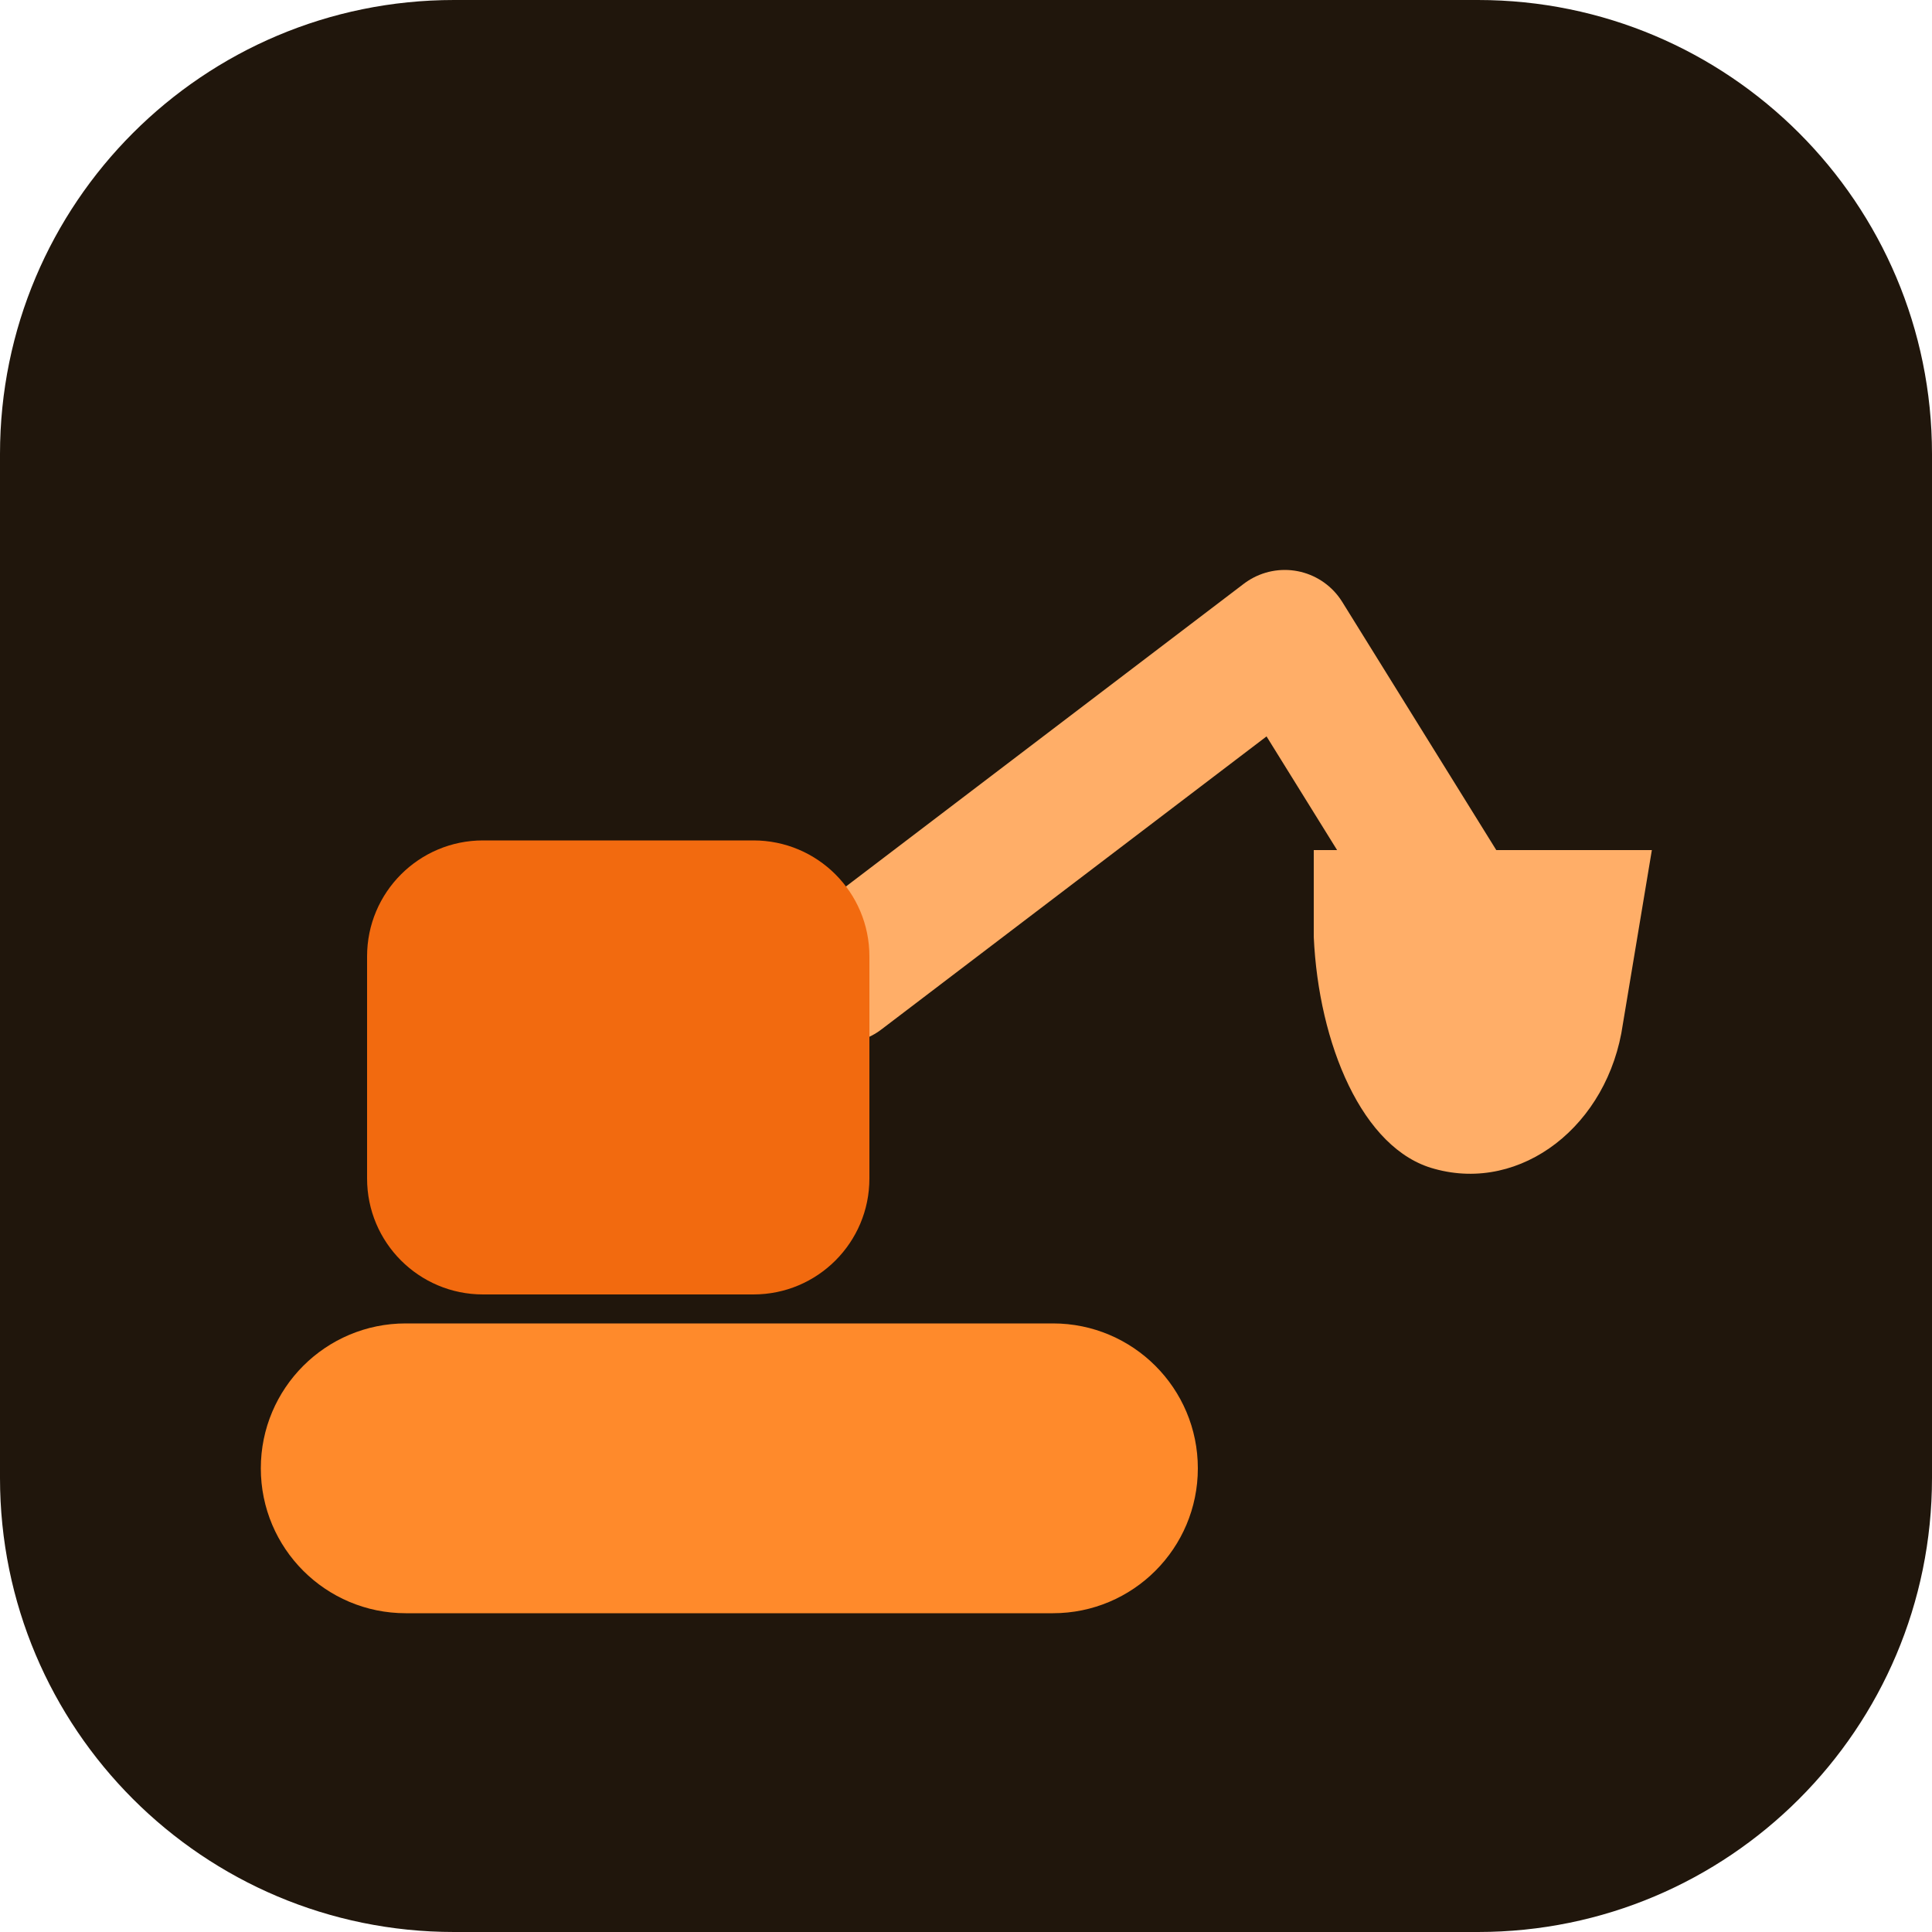
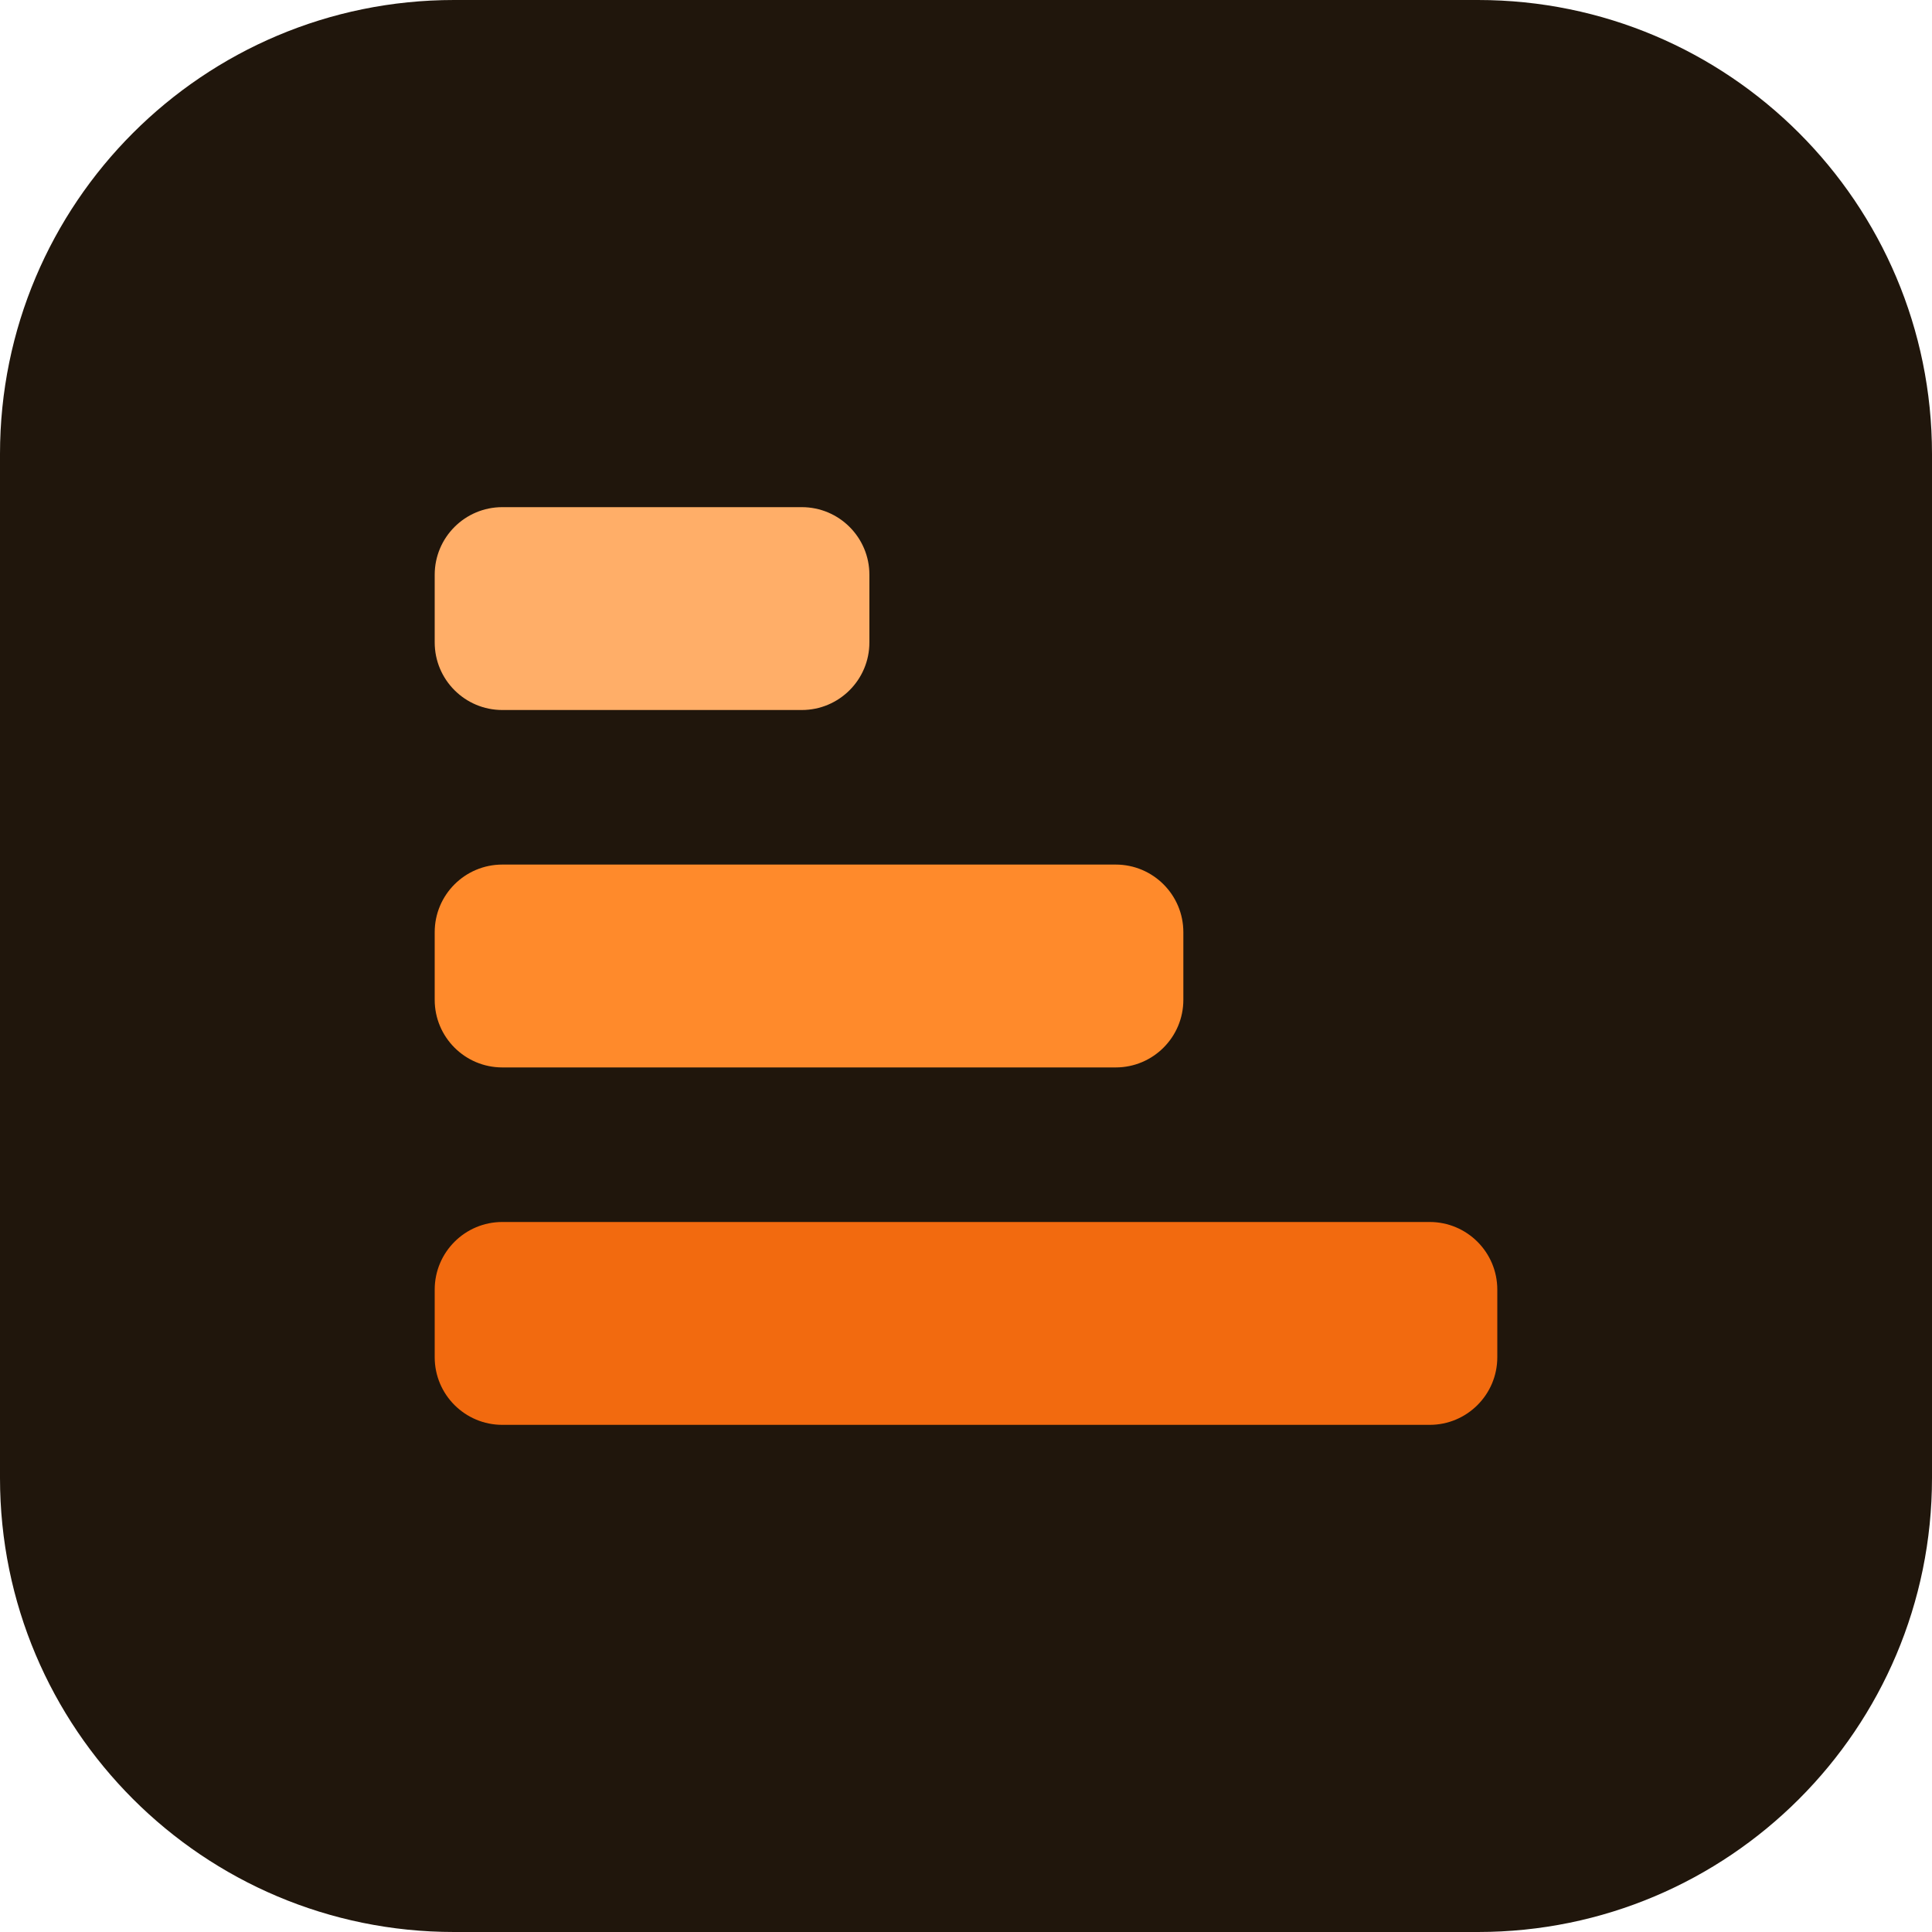
<svg xmlns="http://www.w3.org/2000/svg" viewBox="0 0 40 40">
  <rect width="40" height="40" rx="9.4" fill="#20160C" />
-   <path d="M17.4 20.2 L26.6 13.2 L30.2 19.0" fill="none" stroke="#FFAE68" stroke-width="2.8" stroke-linecap="round" stroke-linejoin="round" />
-   <path d="M27.2 17.6 L34.2 17.6 L33.6 21.2 C33.3 23.3 31.5 24.7 29.7 24.2 C28.2 23.8 27.3 21.6 27.2 19.4 Z" fill="#FFAE68" />
-   <rect x="7.6" y="17.4" width="10.4" height="9.4" rx="2.4" fill="#F26A0F" />
-   <rect x="5.4" y="27.4" width="19.4" height="6" rx="3" fill="#FF8A2B" />
+   <rect x="9" y="10.5" width="9" height="4.2" rx="1.4" fill="#FFAE68" />
+   <rect x="9" y="17.9" width="15.5" height="4.2" rx="1.4" fill="#FF8A2B" />
+   <rect x="9" y="25.3" width="22" height="4.2" rx="1.4" fill="#F26A0F" />
</svg>
